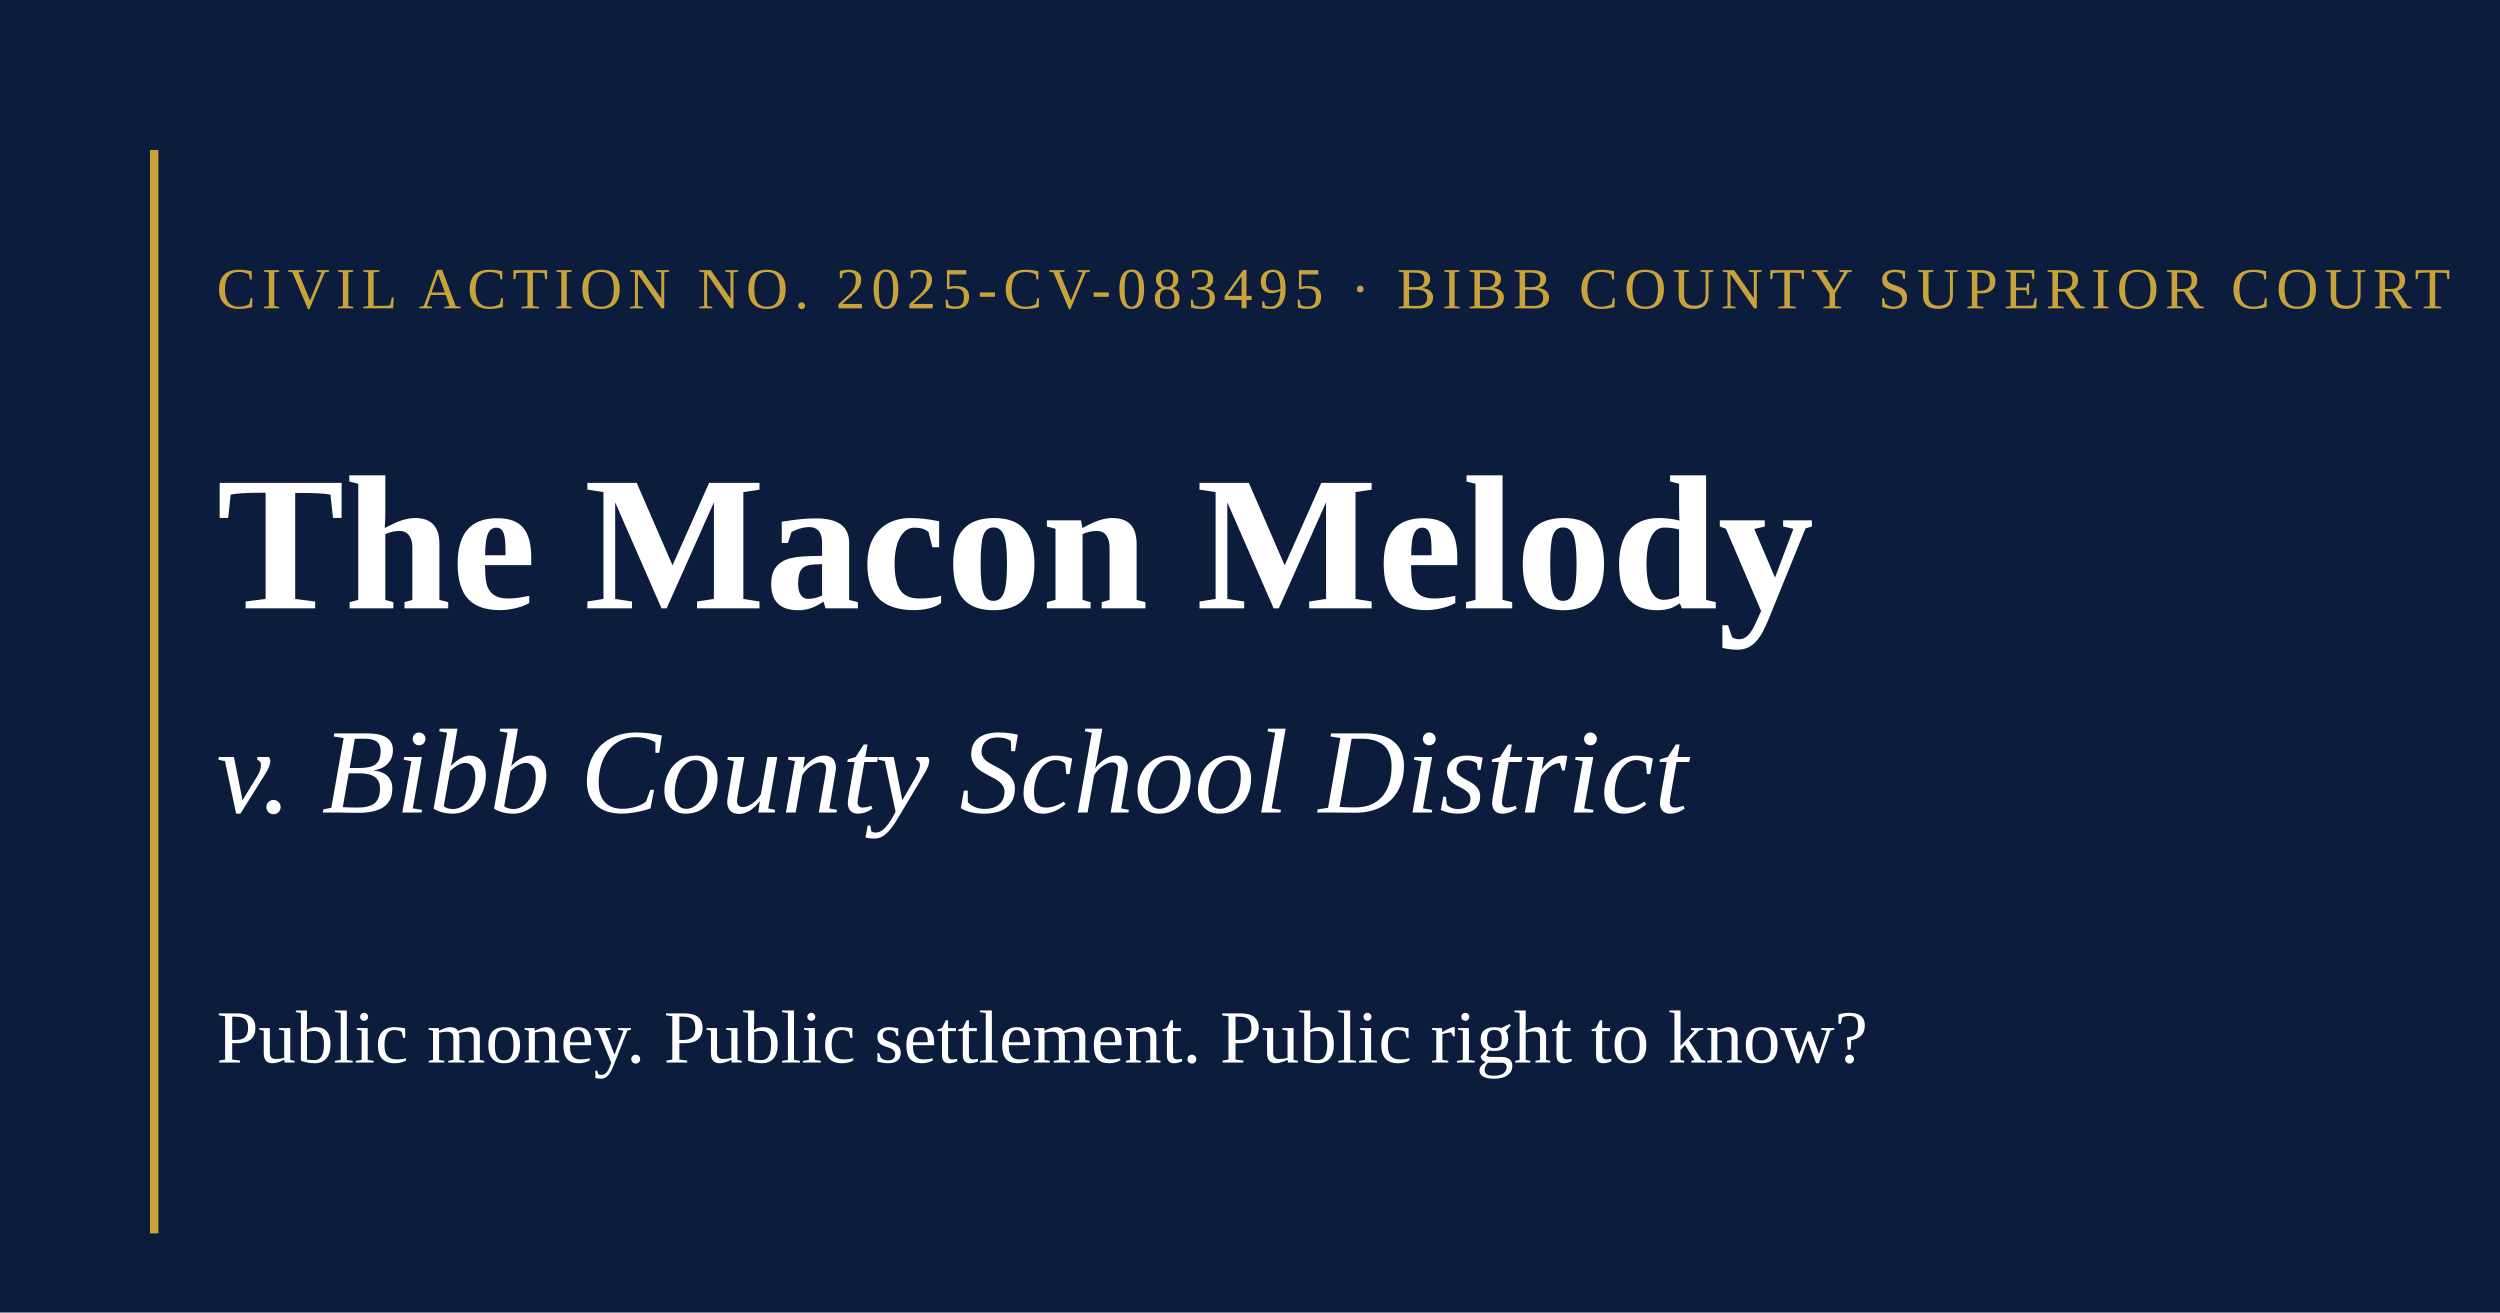
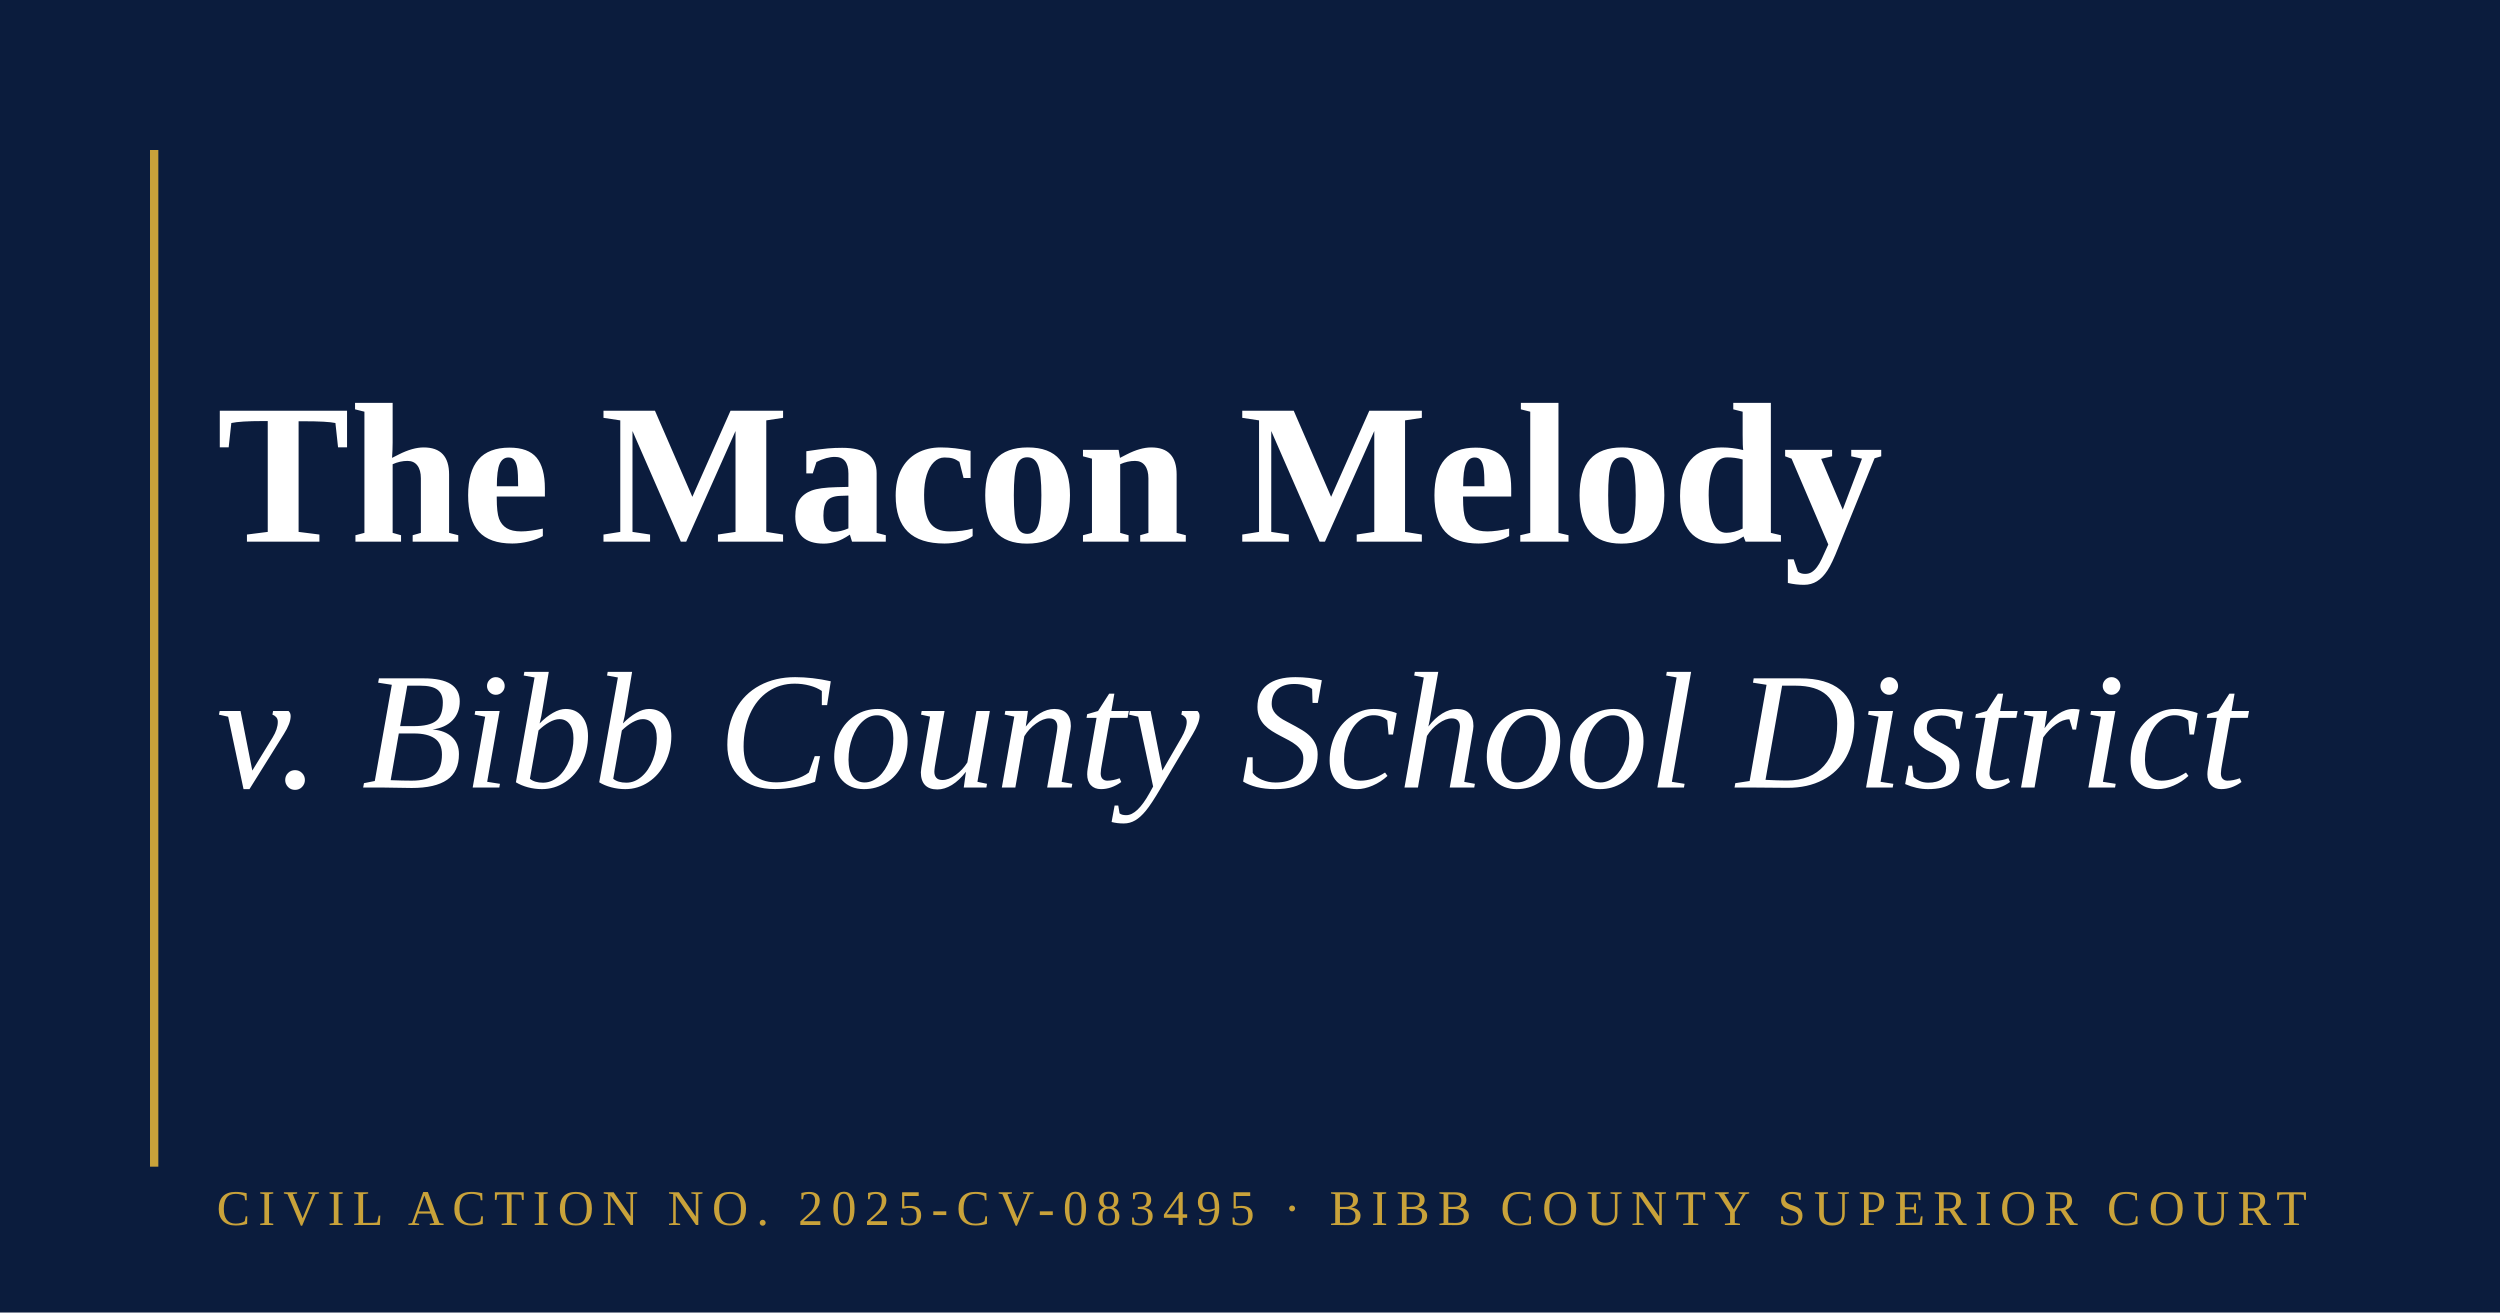
<svg xmlns="http://www.w3.org/2000/svg" width="1200" height="630" viewBox="0 0 1200 630">
  <rect width="1200" height="630" fill="#0b1c3d" />
-   <rect x="72" y="72" width="4" height="520" fill="#c9a23a" />
-   <text x="104" y="148" font-family="Georgia, 'Times New Roman', serif" font-size="28" letter-spacing="3" fill="#c9a23a">
+   <rect x="72" y="72" width="4" height="488" fill="#c9a23a" />
+   <text x="104" y="260" font-family="Georgia, 'Times New Roman', serif" font-weight="700" font-size="96" fill="#ffffff">
+     The Macon Melody
+   </text>
+   <text x="104" y="378" font-family="Georgia, 'Times New Roman', serif" font-style="italic" font-size="80" fill="#ffffff">
+     v. Bibb County School District
+   </text>
+   <text x="104" y="588" font-family="Georgia, 'Times New Roman', serif" font-size="24" letter-spacing="4" fill="#c9a23a">
    CIVIL ACTION NO. 2025-CV-083495 · BIBB COUNTY SUPERIOR COURT
  </text>
-   <text x="104" y="292" font-family="Georgia, 'Times New Roman', serif" font-weight="700" font-size="92" fill="#ffffff">
-     The Macon Melody
-   </text>
-   <text x="104" y="390" font-family="Georgia, 'Times New Roman', serif" font-style="italic" font-size="58" fill="#ffffff">
-     v. Bibb County School District
-   </text>
-   <text x="104" y="510" font-family="Georgia, 'Times New Roman', serif" font-size="36" fill="#ffffff">
-     Public money. Public settlement. Public right to know?
-   </text>
</svg>
